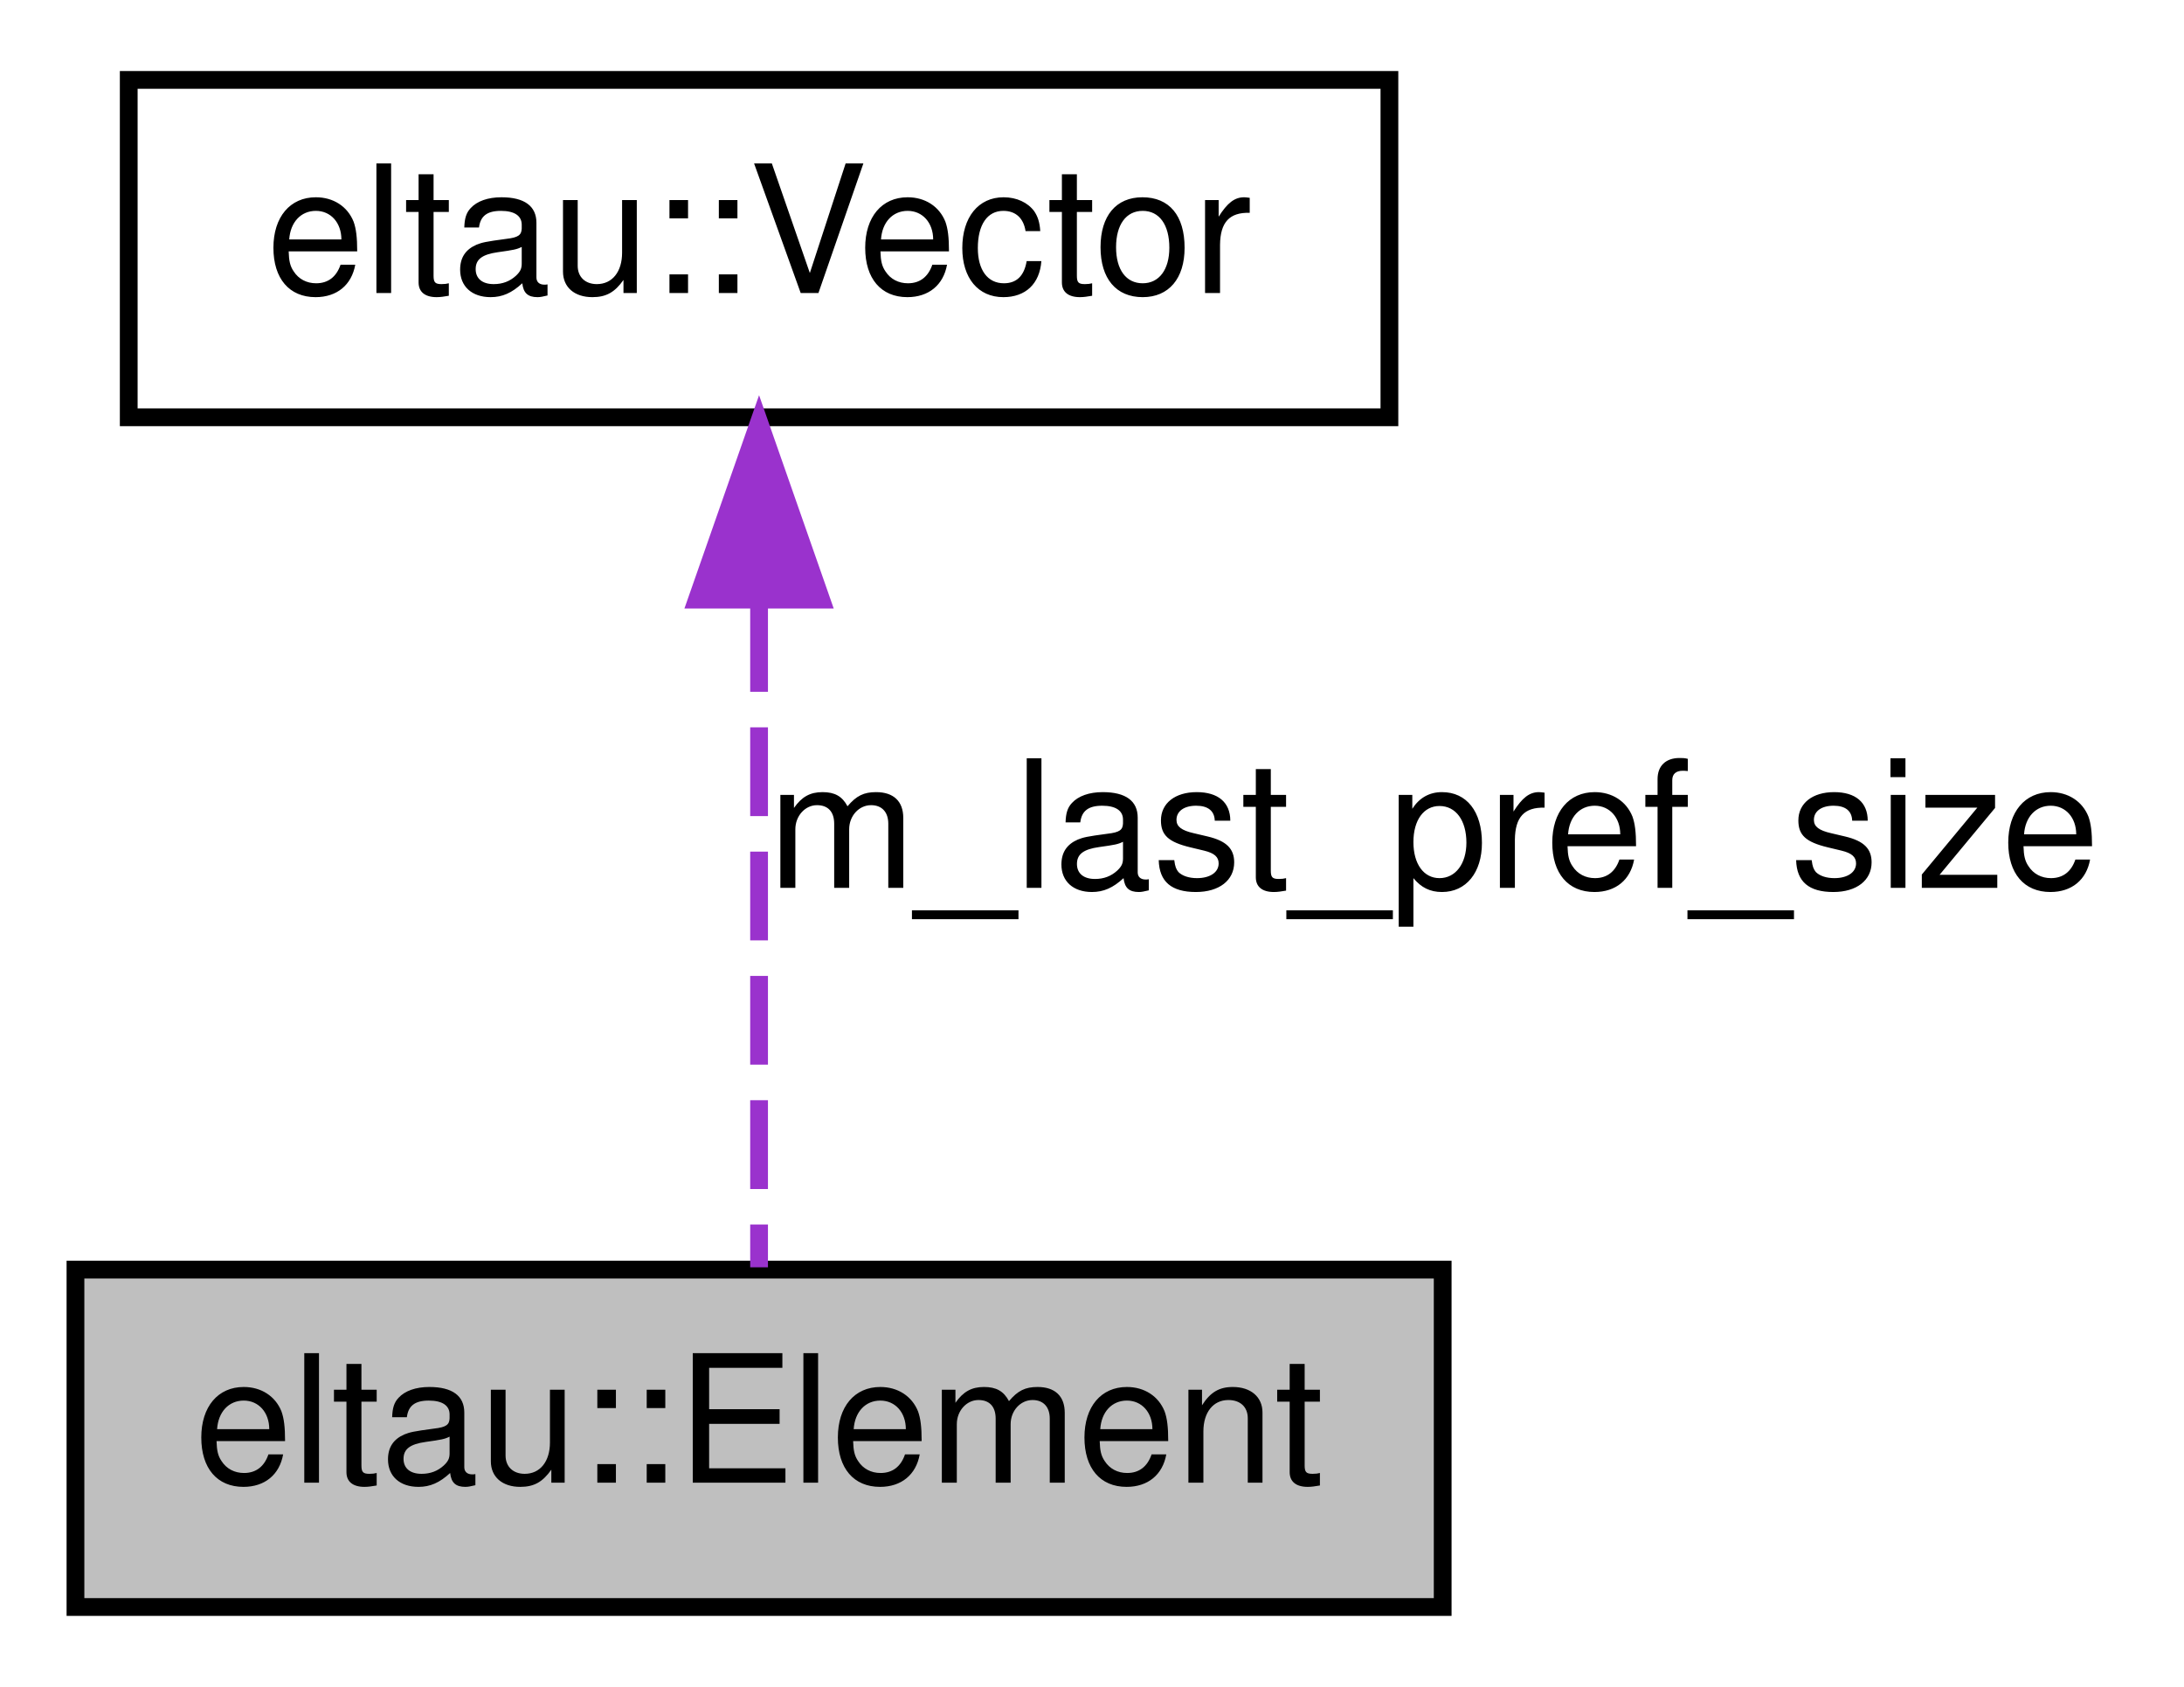
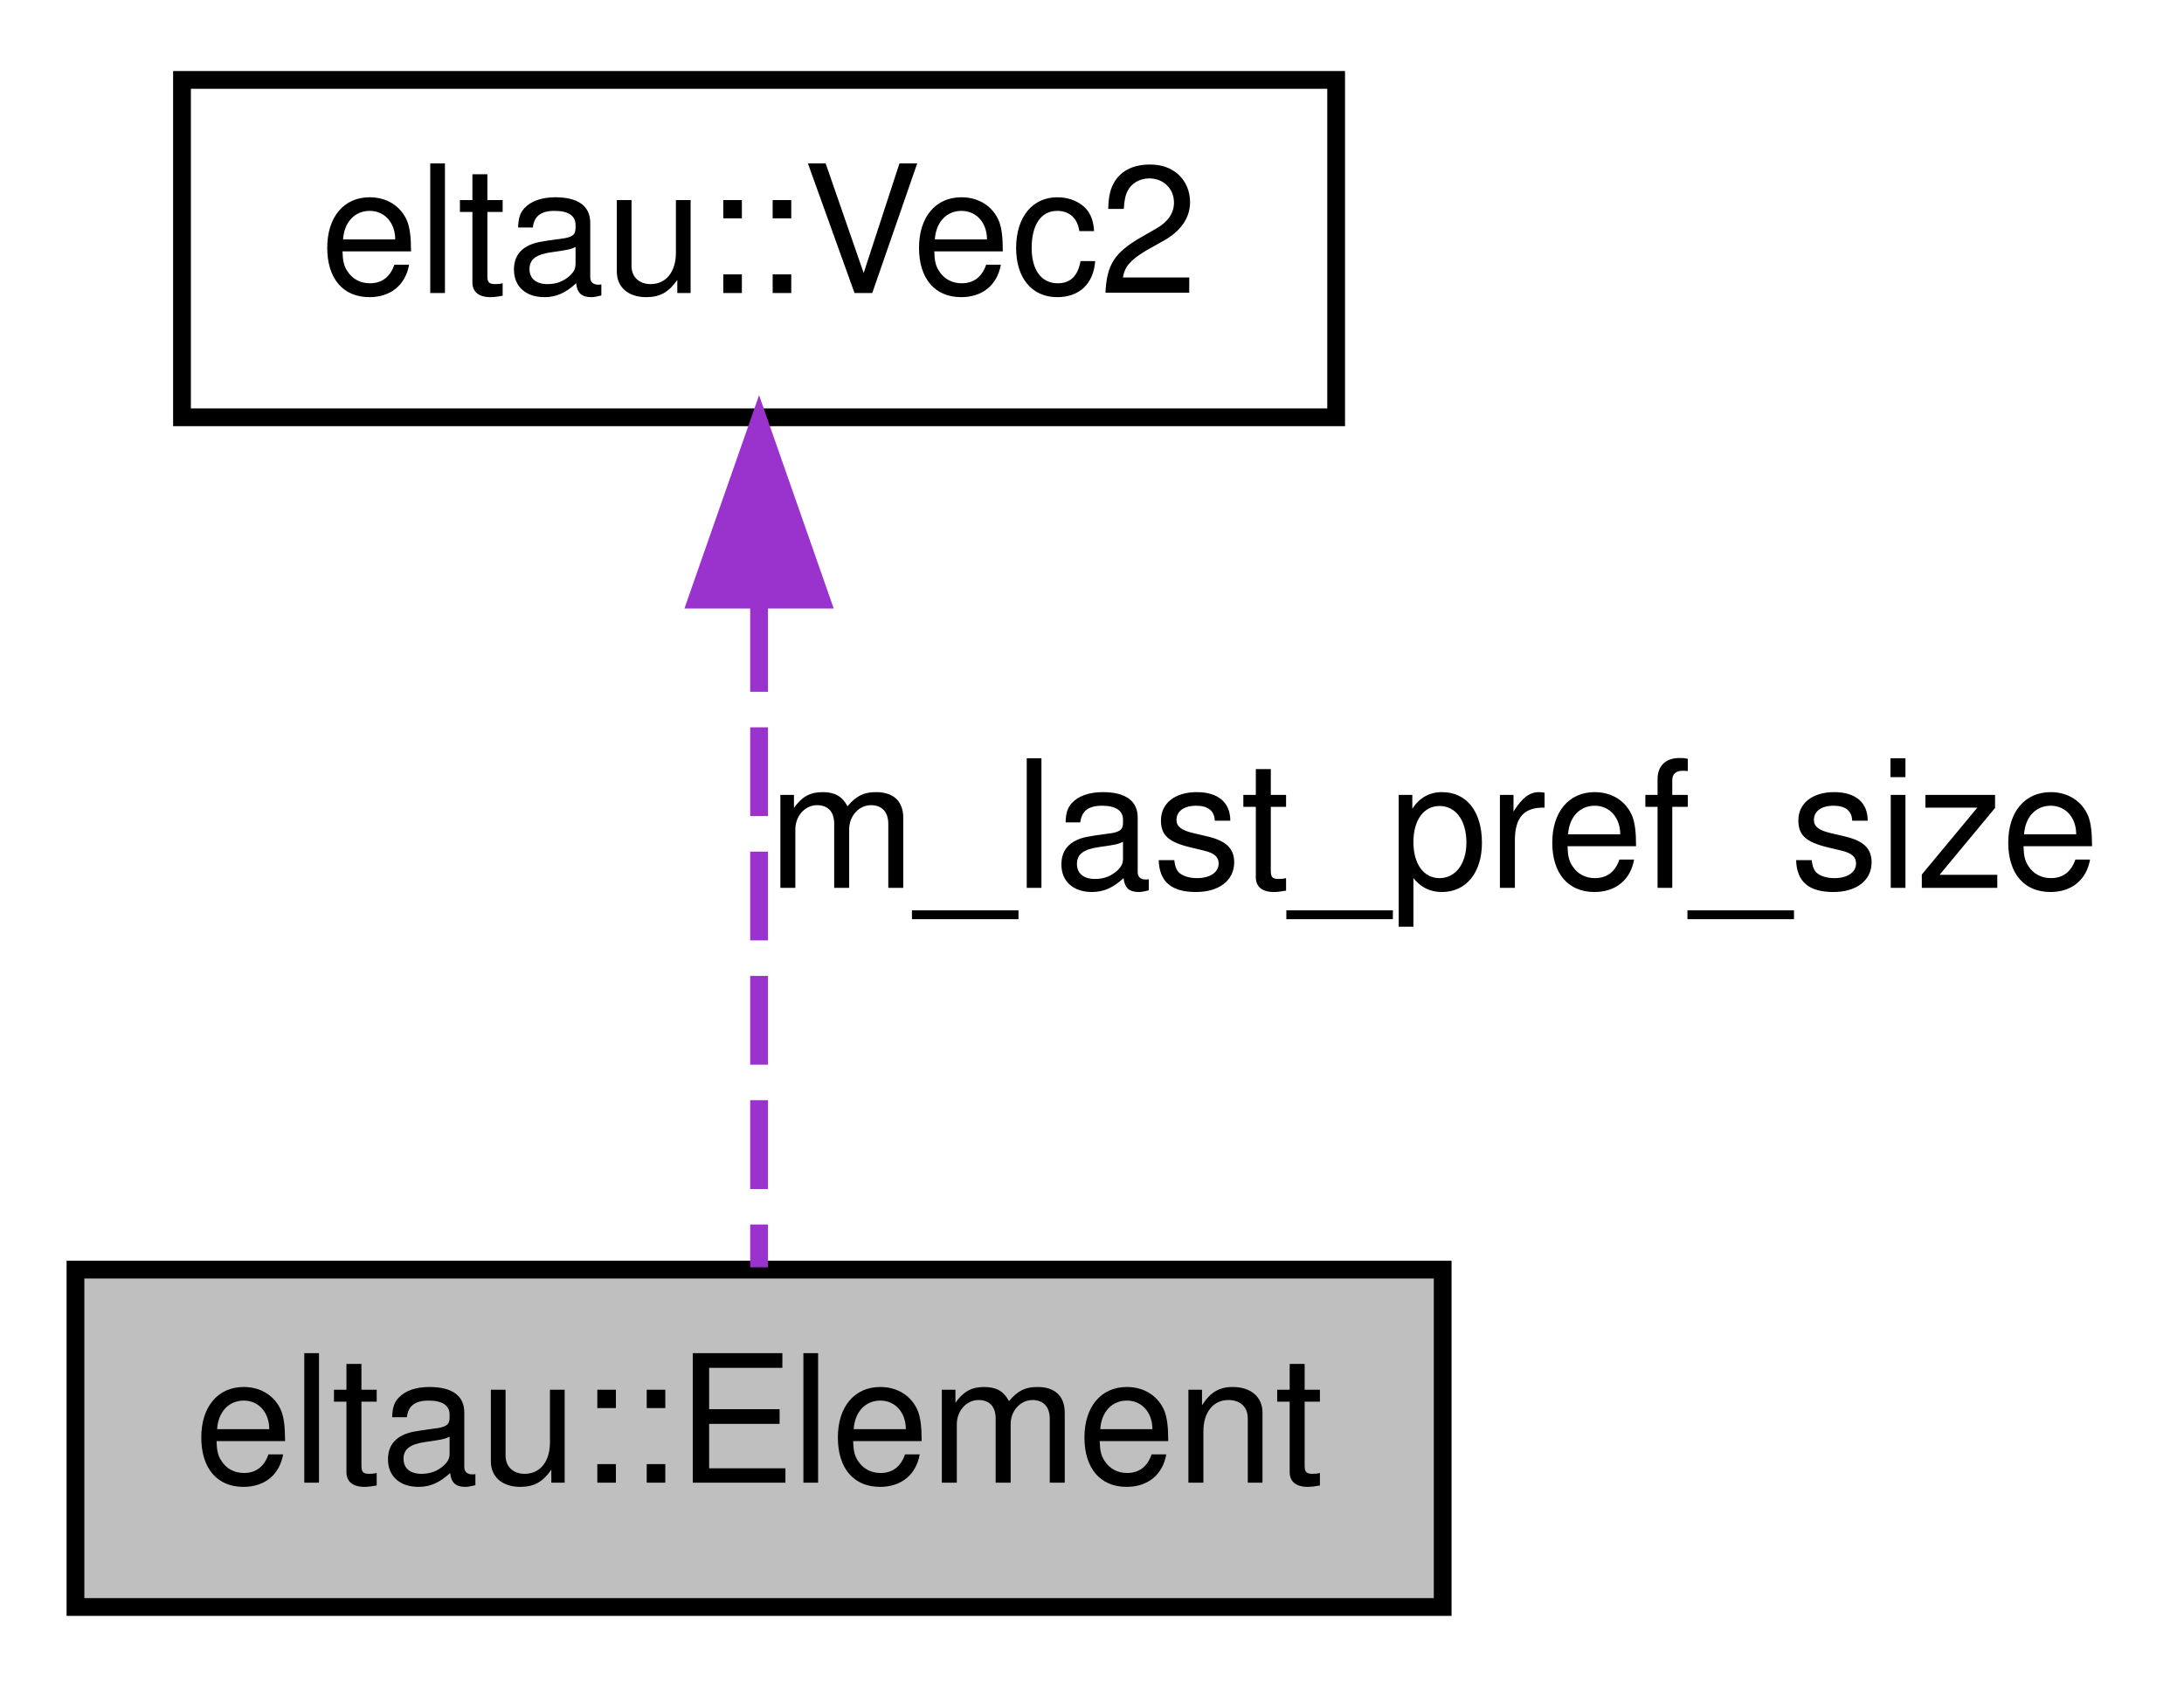
<svg xmlns="http://www.w3.org/2000/svg" xmlns:xlink="http://www.w3.org/1999/xlink" width="123pt" height="95pt" viewBox="0.00 0.00 122.50 95.00">
  <g id="graph0" class="graph" transform="scale(1 1) rotate(0) translate(4 91)">
    <g id="node1" class="node">
      <g id="a_node1">
        <a xlink:title="Basic TUI drawable element.">
          <polygon fill="#bfbfbf" stroke="black" points="0,-0.5 0,-19.5 77,-19.5 77,-0.5 0,-0.5" />
          <text text-anchor="middle" x="38.5" y="-7.5" font-family="Helvetica,sans-Serif" font-size="10.00">eltau::Element</text>
        </a>
      </g>
    </g>
    <g id="node2" class="node">
      <g id="a_node2">
-         <a xlink:href="structeltau_1_1Vector.html" target="_top" xlink:title="Coordinates in the screen.">
-           <polygon fill="none" stroke="black" points="3,-67.5 3,-86.5 74,-86.5 74,-67.5 3,-67.5" />
-           <text text-anchor="middle" x="38.5" y="-74.5" font-family="Helvetica,sans-Serif" font-size="10.00">eltau::Vector</text>
+         <a xlink:href="structeltau_1_1Vec2.html" target="_top" xlink:title="Coordinates in the screen.">
+           <polygon fill="none" stroke="black" points="6,-67.5 6,-86.5 71,-86.5 71,-67.5 6,-67.5" />
+           <text text-anchor="middle" x="38.5" y="-74.5" font-family="Helvetica,sans-Serif" font-size="10.00">eltau::Vec2</text>
        </a>
      </g>
    </g>
    <g id="edge1" class="edge">
      <path fill="none" stroke="#9a32cd" stroke-dasharray="5,2" d="M38.5,-57.04C38.5,-44.67 38.5,-29.12 38.5,-19.63" />
      <polygon fill="#9a32cd" stroke="#9a32cd" points="35,-57.23 38.5,-67.23 42,-57.23 35,-57.23" />
      <text text-anchor="middle" x="76.5" y="-41" font-family="Helvetica,sans-Serif" font-size="10.00"> m_last_pref_size</text>
    </g>
  </g>
</svg>
